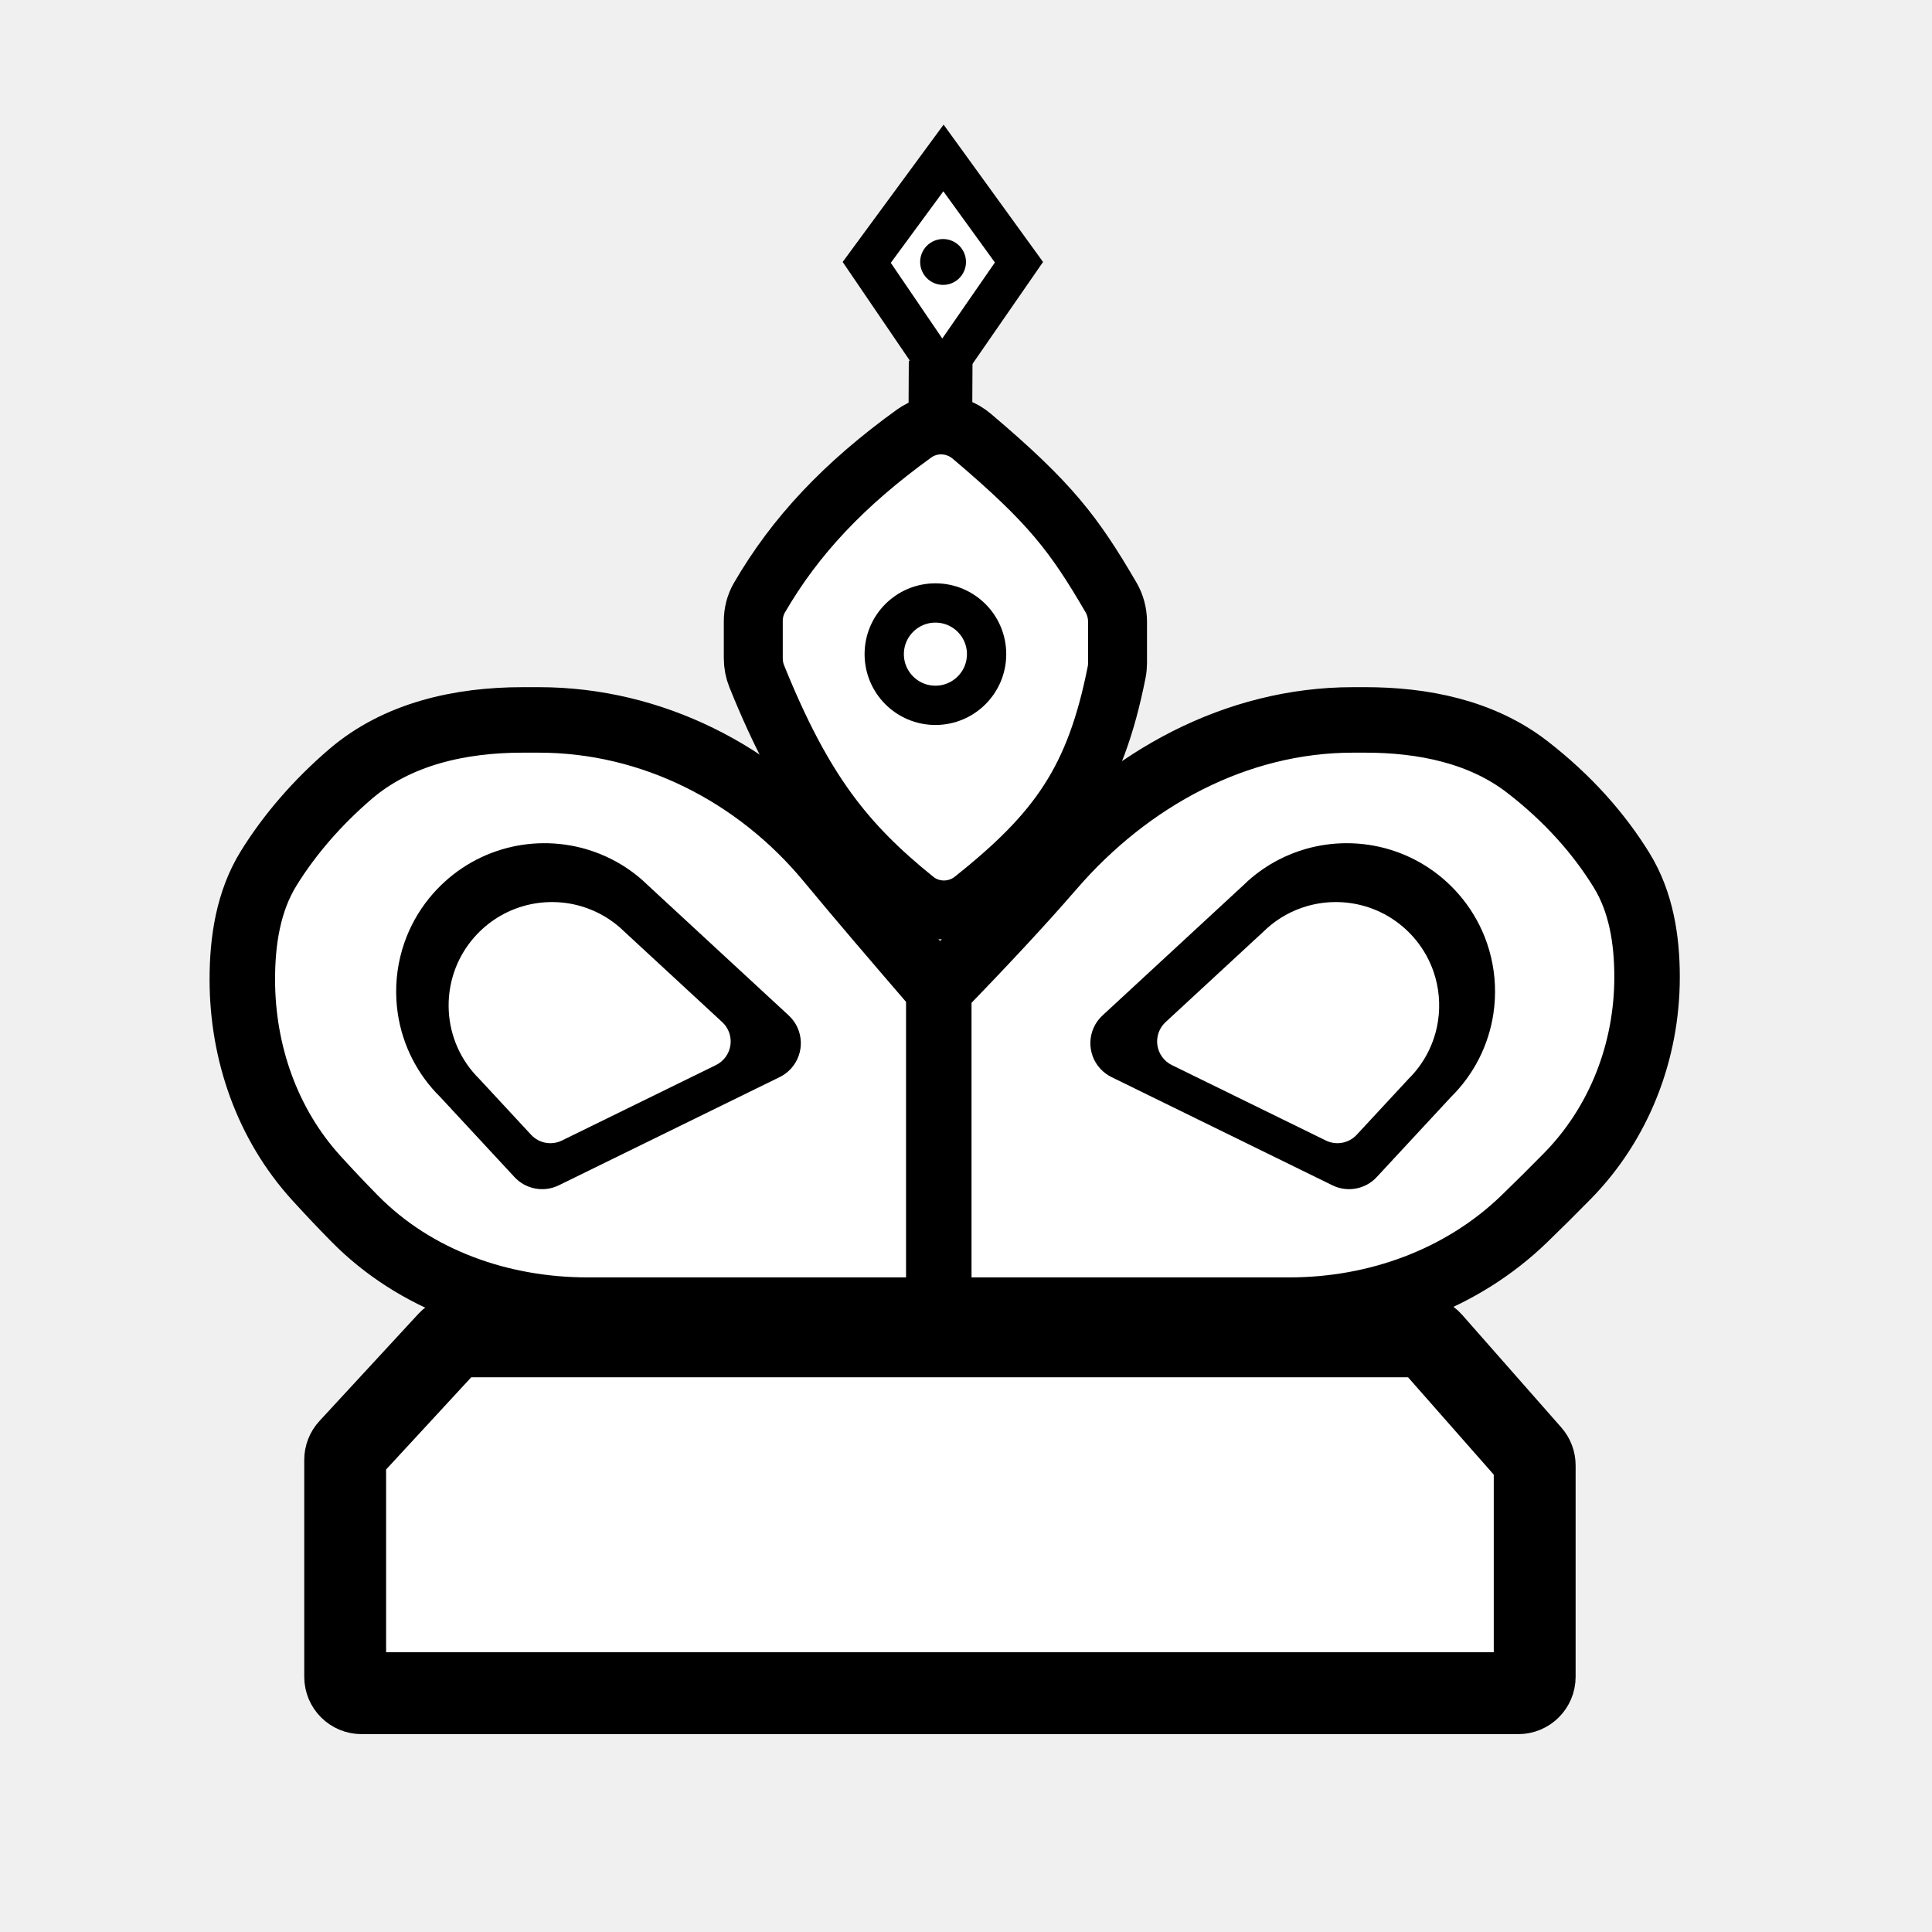
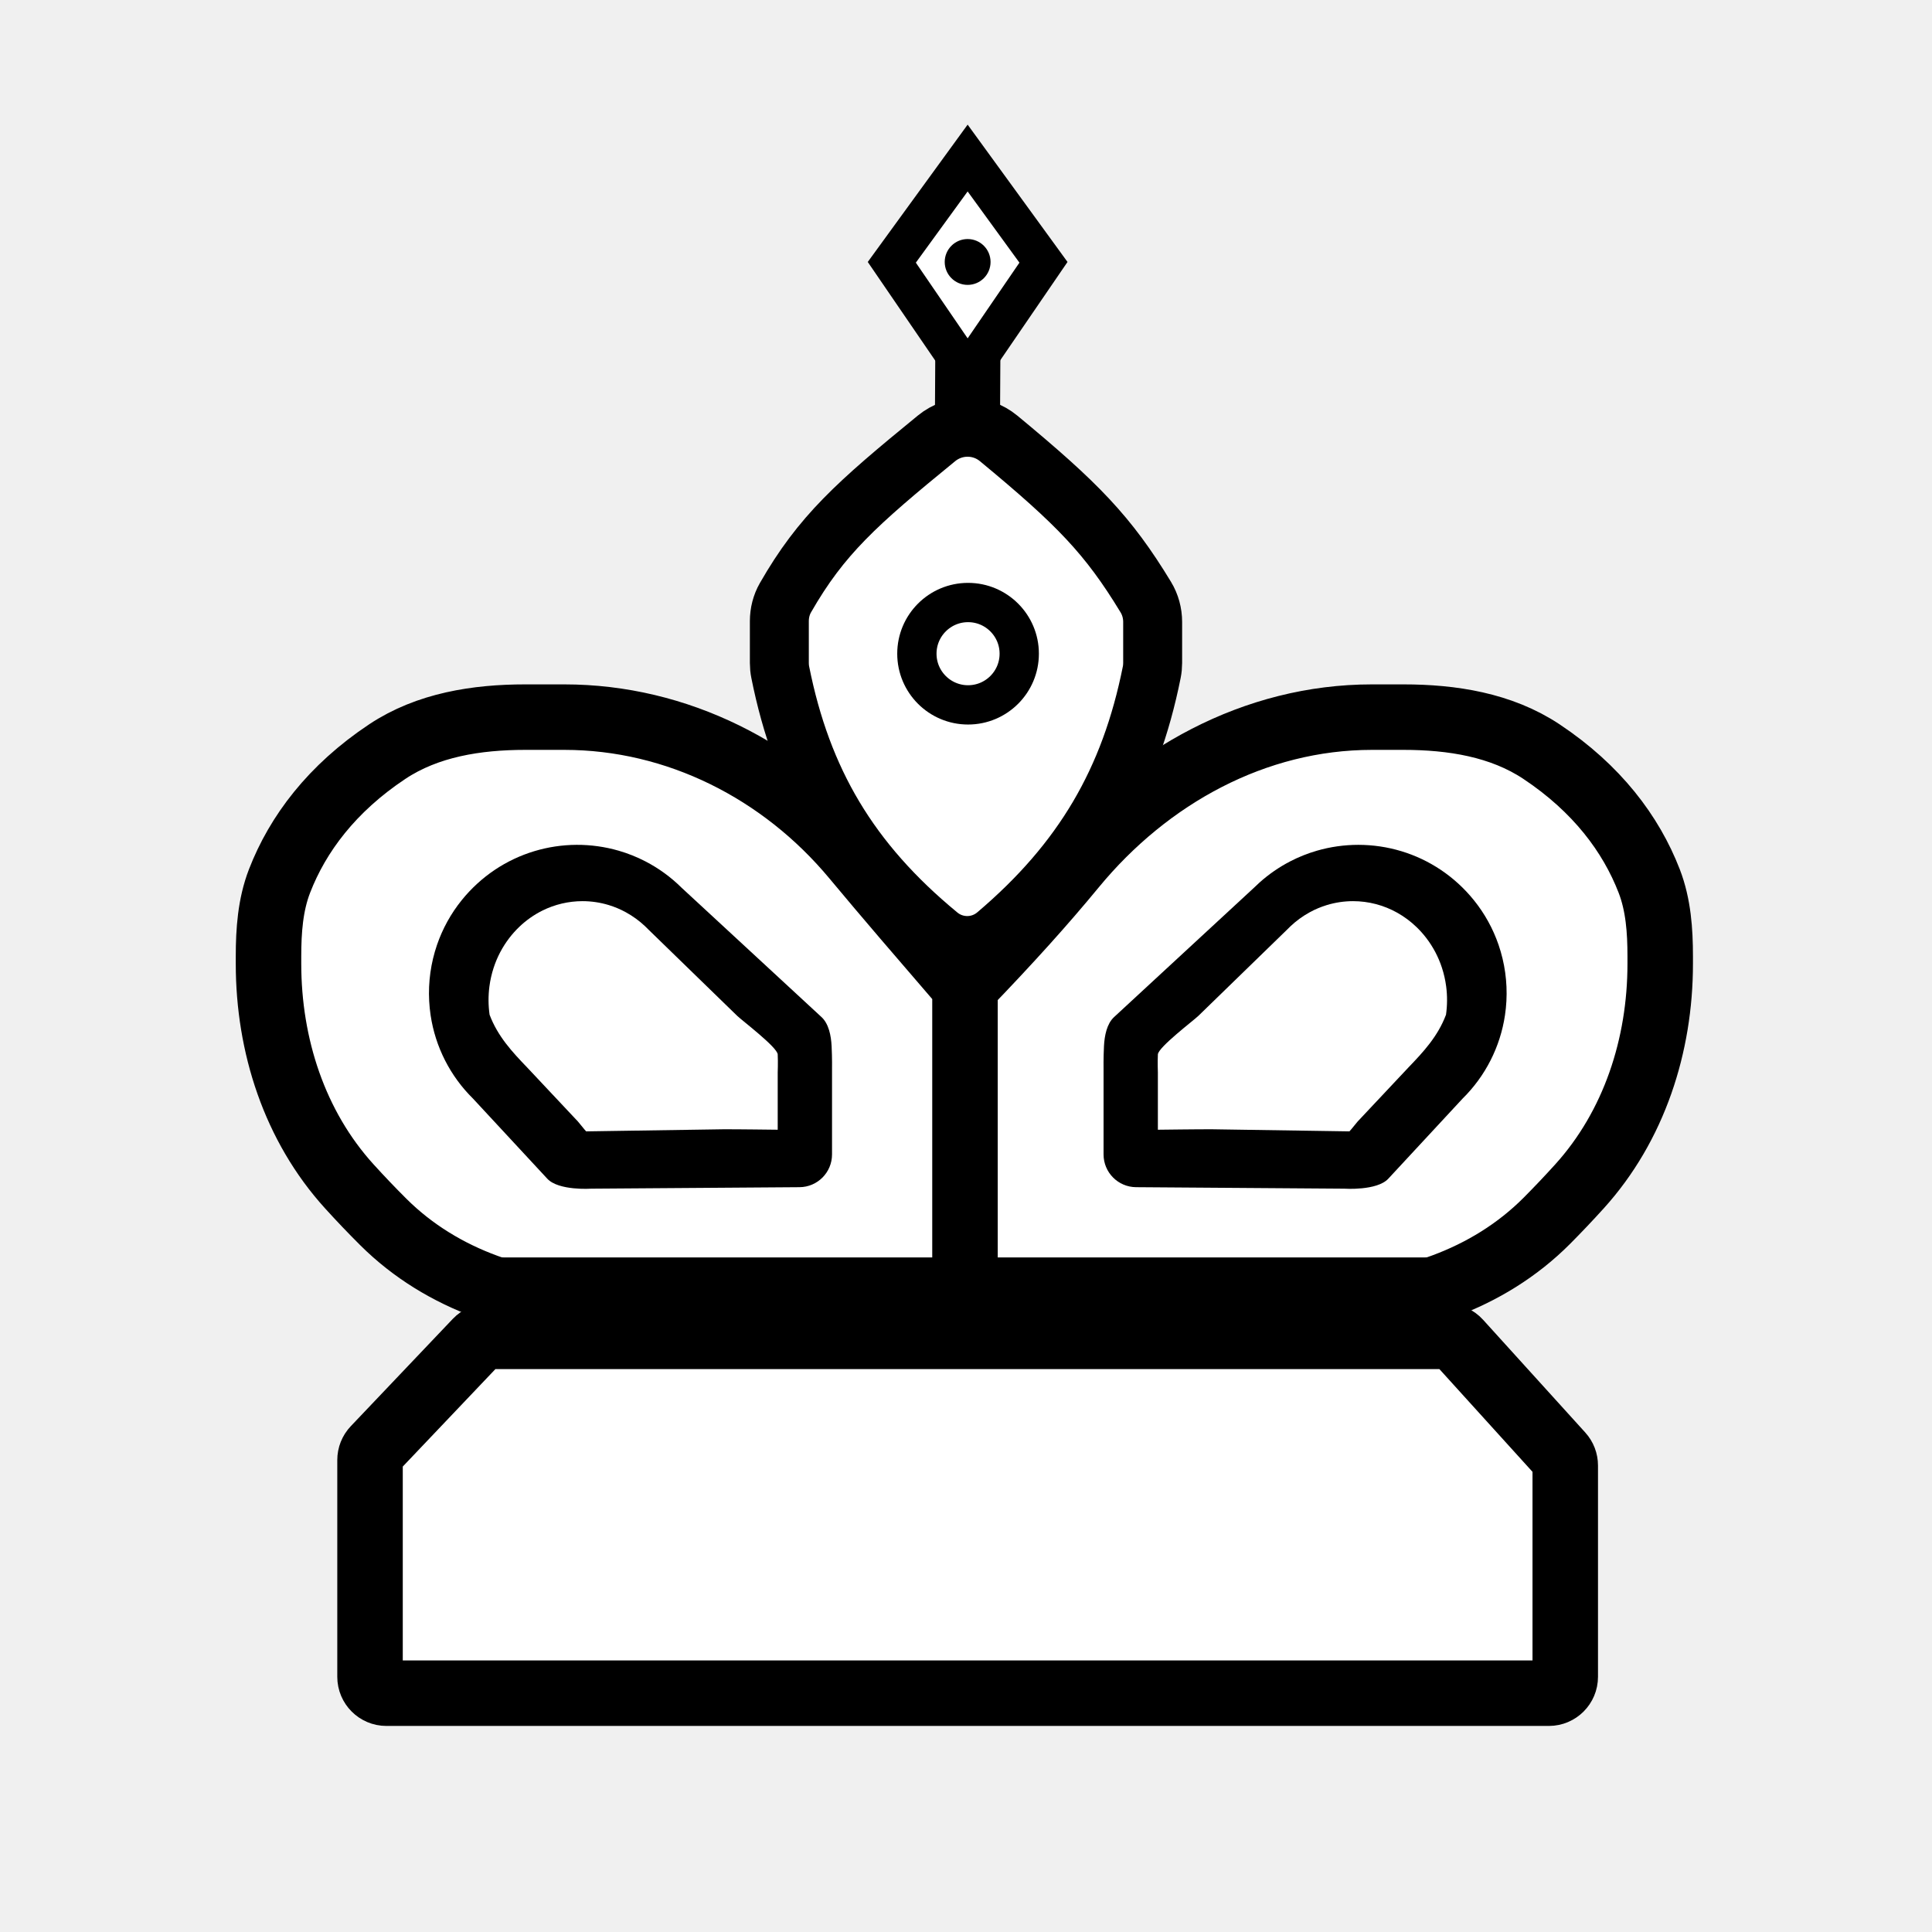
<svg xmlns="http://www.w3.org/2000/svg" width="590" height="590" fill="none">
-   <path d="M108.289 372.116a431.184 431.184 0 0 1-11.667-12.331C81.592 343.282 74 321.426 74 299.105c0-11.875 1.827-23.899 8.086-33.991 6.331-10.208 14.723-19.958 24.888-28.695 14.387-12.366 33.644-16.568 52.615-16.568h4.978c34.431 0 66.58 16.365 88.535 42.889 9.999 12.079 20.377 24.158 33.587 39.508 13.821-14.354 24.641-25.855 34.628-37.396 23.38-27.015 56.139-45.001 91.867-45.001h3.776c17.609 0 35.474 3.567 49.411 14.33 12.591 9.723 22.049 20.555 28.841 31.584 5.974 9.7 7.771 21.223 7.771 32.615 0 22.669-8.471 44.638-24.363 60.804a721.937 721.937 0 0 1-13.13 13.037c-19.144 18.516-45.164 27.875-71.797 27.875H179.466c-26.501 0-52.577-9.103-71.177-27.98z" fill="#fff" />
-   <path d="M286.689 302.248c-13.21-15.35-23.588-27.429-33.587-39.508-21.955-26.524-54.104-42.889-88.535-42.889h-4.978c-18.971 0-38.228 4.202-52.615 16.568-10.165 8.737-18.557 18.487-24.888 28.695C75.827 275.206 74 287.23 74 299.105c0 22.321 7.592 44.177 22.622 60.68a431.184 431.184 0 0 0 11.667 12.331c18.6 18.877 44.676 27.98 71.177 27.98h214.227c26.633 0 52.653-9.359 71.797-27.875a725.17 725.17 0 0 0 13.13-13.037c15.892-16.166 24.363-38.135 24.363-60.804 0-11.392-1.797-22.915-7.771-32.615-6.792-11.029-16.25-21.861-28.841-31.584-13.937-10.763-31.802-14.33-49.411-14.33h-3.776c-35.728 0-68.487 17.986-91.867 45.001-9.987 11.541-20.807 23.042-34.628 37.396zm0 0v97.848" stroke="#000" stroke-width="20" />
-   <path fill-rule="evenodd" clip-rule="evenodd" d="M136.95 409.705a4.999 4.999 0 0 1 3.673-1.608h292.762c1.436 0 2.804.618 3.753 1.696l30.283 34.402a5 5 0 0 1 1.247 3.304v64.574a5 5 0 0 1-5 5H110.411a5 5 0 0 1-5-5v-66.25c0-1.257.474-2.468 1.326-3.392l30.213-32.726z" fill="#fff" stroke="#000" stroke-width="25" />
-   <path d="m264.684 80.132 23.439-31.891 23.053 31.837-23.456 33.897-23.036-33.843z" fill="#fff" stroke="#000" stroke-width="12" />
-   <path fill-rule="evenodd" clip-rule="evenodd" d="m296.875 131.789-19.456-.113.115-21.517 19.455.113-.114 21.517z" fill="#000" />
-   <path d="M230.041 189.684v11.345c0 1.888.358 3.774 1.065 5.524 14.174 35.065 27.185 51.194 48.234 68.188 5.19 4.189 12.596 4.192 17.818.043 26.081-20.725 37.324-36.705 43.843-69.484.185-.931.276-1.892.276-2.841v-12.578c0-2.633-.694-5.231-2.023-7.504-11.247-19.23-18.39-28.764-42.504-49.169-5.027-4.253-12.294-4.64-17.632-.786-21.399 15.449-36.314 31.324-47.204 50.107-1.258 2.17-1.873 4.647-1.873 7.155z" fill="#fff" stroke="#000" stroke-width="18" />
-   <circle cx="285.659" cy="199.766" r="15.629" stroke="#000" stroke-width="12" />
-   <circle cx="288" cy="80" r="7" fill="#000" />
-   <path d="M398.623 259.293a44.98 44.98 0 0 0-8.185 3.272 45.142 45.142 0 0 0-9.309 6.426 44.625 44.625 0 0 0-1.698 1.596l-42.75 39.517c-4.674 4.322-4.961 11.616-.639 16.291a11.553 11.553 0 0 0 3.393 2.527l67.469 33.053a11.527 11.527 0 0 0 13.524-2.513l22.694-24.473a45.091 45.091 0 0 0 12.941-25.451c.215-1.435.36-2.879.437-4.327a45.443 45.443 0 0 0-2.391-17.167 44.986 44.986 0 0 0-7.541-13.644 45.726 45.726 0 0 0-4.771-5.073 45.17 45.17 0 0 0-11.223-7.524 45.172 45.172 0 0 0-6.163-2.366 45.464 45.464 0 0 0-13.137-1.937 45.49 45.49 0 0 0-12.651 1.793zm-219.702 0a44.98 44.98 0 0 1 8.185 3.272 45.142 45.142 0 0 1 9.309 6.426 44.625 44.625 0 0 1 1.698 1.596l42.75 39.517c4.674 4.322 4.961 11.616.639 16.291a11.553 11.553 0 0 1-3.393 2.527l-67.469 33.053a11.527 11.527 0 0 1-13.524-2.513l-22.694-24.473a45.091 45.091 0 0 1-12.941-25.451 45.511 45.511 0 0 1-.437-4.327 45.443 45.443 0 0 1 2.391-17.167 44.986 44.986 0 0 1 7.541-13.644 45.726 45.726 0 0 1 4.771-5.073 45.17 45.17 0 0 1 11.223-7.524 45.172 45.172 0 0 1 6.163-2.366 45.498 45.498 0 0 1 25.788-.144z" fill="#000" />
-   <path d="M399.116 276.724a31.401 31.401 0 0 0-12.193 6.759c-.402.358-.797.729-1.184 1.112l-29.796 27.544a8.035 8.035 0 0 0 1.919 13.116l47.026 23.037a8.033 8.033 0 0 0 9.426-1.751l15.818-17.058a31.421 31.421 0 0 0 9.019-17.739 31.696 31.696 0 0 0-1.361-14.982 31.36 31.36 0 0 0-5.257-9.509 31.783 31.783 0 0 0-3.325-3.536 31.515 31.515 0 0 0-7.822-5.244 31.34 31.34 0 0 0-4.296-1.649 31.68 31.68 0 0 0-9.156-1.35c-2.971 0-5.942.416-8.818 1.25zm-221.731 0a31.414 31.414 0 0 1 13.377 7.871l29.797 27.544a8.035 8.035 0 0 1-1.92 13.116l-47.025 23.037a8.035 8.035 0 0 1-9.427-1.751l-15.818-17.058a31.434 31.434 0 0 1-9.324-20.755 31.696 31.696 0 0 1 1.667-11.966 31.357 31.357 0 0 1 5.256-9.509 32 32 0 0 1 3.325-3.536 31.515 31.515 0 0 1 7.822-5.244 31.439 31.439 0 0 1 4.296-1.649c2.98-.9 6.069-1.35 9.156-1.35 2.972 0 5.942.416 8.818 1.25z" fill="#fff" />
+   <path d="M117.07 373.184a298.363 298.363 0 0 1-10.367-10.858C89.943 343.882 82 319.239 82 294.318v-2.283c0-7.812.55-15.711 3.368-22.997 5.554-14.357 15.995-28.275 32.904-39.515C130.574 221.345 145.614 219 160.387 219h11.954c34.431 0 66.583 16.366 88.606 42.832 10.068 12.098 20.511 24.191 33.742 39.566 13.587-14.112 23.818-25.467 33.166-36.812C350.575 237.013 383.244 219 418.971 219h9.642c14.773 0 29.813 2.345 42.115 10.523 16.909 11.24 27.35 25.158 32.904 39.515 2.819 7.286 3.368 15.185 3.368 22.997v2.283c0 24.921-7.958 49.55-24.689 68.02a307.905 307.905 0 0 1-9.861 10.401c-18.057 18.168-43.461 26.506-69.077 26.506h-217.77c-25.37 0-50.552-8.163-68.533-26.061z" fill="#fff" />
+   <path d="M294.689 301.398c-13.231-15.375-23.674-27.468-33.742-39.566C238.924 235.366 206.772 219 172.341 219h-11.954c-14.773 0-29.813 2.345-42.115 10.523-16.909 11.24-27.35 25.158-32.904 39.515C82.549 276.324 82 284.223 82 292.035v2.283c0 24.921 7.942 49.564 24.703 68.008a298.363 298.363 0 0 0 10.367 10.858c17.981 17.898 43.163 26.061 68.533 26.061h217.77c25.616 0 51.02-8.338 69.077-26.506a307.905 307.905 0 0 0 9.861-10.401c16.731-18.47 24.689-43.099 24.689-68.02v-2.283c0-7.812-.549-15.711-3.368-22.997-5.554-14.357-15.995-28.275-32.904-39.515C458.426 221.345 443.386 219 428.613 219h-9.642c-35.727 0-68.396 18.013-91.116 45.586-9.348 11.345-19.579 22.7-33.166 36.812zm0 0v97.847" stroke="#000" stroke-width="20" />
+   <path fill-rule="evenodd" clip-rule="evenodd" d="M145.522 409.652a5 5 0 0 1 3.624-1.555h292.638c1.411 0 2.757.596 3.704 1.642l31.217 34.444a5.002 5.002 0 0 1 1.295 3.358v64.532a5 5 0 0 1-5 5H118a5 5 0 0 1-5-5v-66.208c0-1.282.493-2.515 1.376-3.445l31.146-32.768z" fill="#fff" stroke="#000" stroke-width="20" />
+   <path d="M272.342 80.105 295.5 48.262l23.158 31.843-23.158 33.847-23.158-33.847z" fill="#fff" stroke="#000" stroke-width="12" />
+   <path fill-rule="evenodd" clip-rule="evenodd" d="m305.383 129.159-19.883-.109.117-20.891 19.883.11-.117 20.89z" fill="#000" />
+   <path d="M238 189.682v12.777c0 .949.089 1.902.275 2.833 6.629 33.152 21.084 57.848 48.373 80.323a13.711 13.711 0 0 0 17.603-.127c26.454-22.437 40.855-47.102 47.473-80.196.187-.931.276-1.884.276-2.833v-12.522c0-2.669-.708-5.302-2.092-7.584-11.529-19.003-20.847-28.537-44.949-48.475-5.481-4.535-13.431-4.53-18.941-.029-24.501 20.016-35.183 29.548-46.15 48.669-1.248 2.175-1.868 4.657-1.868 7.164z" fill="#fff" stroke="#000" stroke-width="18" />
+   <path fill="#000" d="M150 384h290v32H150z" />
+   <circle cx="295.629" cy="199.629" r="15.629" stroke="#000" stroke-width="12" />
+   <path d="M302.5 80a7 7 0 1 1-14 0 7 7 0 0 1 14 0zM188.942 259.793a44.967 44.967 0 0 1 8.185 3.272 45.196 45.196 0 0 1 11.007 8.022s38.075 35.195 42.749 39.517c2.186 2.021 2.919 5.628 3.079 8.896.183 3.72.124 7 .124 7v26.046c0 5.495-4.434 9.96-9.929 10l-63.571.454s-9.989.692-13.449-3.038l-22.695-24.473a45.096 45.096 0 0 1-12.94-25.451 45.511 45.511 0 0 1-.437-4.327 45.443 45.443 0 0 1 2.391-17.167 44.986 44.986 0 0 1 7.541-13.644 45.726 45.726 0 0 1 4.771-5.073 45.17 45.17 0 0 1 11.223-7.524 45.172 45.172 0 0 1 6.163-2.366 45.498 45.498 0 0 1 25.788-.144z" fill="#000" />
+   <path d="M185.906 276.392a27.64 27.64 0 0 1 5.187 2.18 28.639 28.639 0 0 1 5.899 4.282c.365.343.724.698 1.076 1.064l27.088 26.332c1.385 1.347 12.242 9.573 12.344 11.75.116 2.479 0 5.5 0 5.5V345s-13.124-.165-16.606-.139L179 345.5s-.5-.5-2.5-3L161 326c-4.578-4.761-9-9.5-11.491-16.127a32.043 32.043 0 0 1-.045-8.665 31.487 31.487 0 0 1 1.283-5.658 30.444 30.444 0 0 1 4.779-9.091 29.921 29.921 0 0 1 3.023-3.381 28.65 28.65 0 0 1 7.111-5.013 27.602 27.602 0 0 1 12.23-2.868c2.701 0 5.401.399 8.016 1.195z" fill="#fff" />
+   <path d="M402.153 259.793a44.98 44.98 0 0 0-8.186 3.272 45.163 45.163 0 0 0-9.308 6.426 44.625 44.625 0 0 0-1.698 1.596l-42.75 39.517c-2.186 2.021-2.918 5.628-3.078 8.896-.183 3.72-.124 7-.124 7v26.046c0 5.495 4.434 9.96 9.929 10l63.571.454s9.989.692 13.449-3.038l22.694-24.473a45.091 45.091 0 0 0 12.941-25.451 45.84 45.84 0 0 0 .437-4.327 45.443 45.443 0 0 0-2.391-17.167 44.986 44.986 0 0 0-7.541-13.644 45.726 45.726 0 0 0-4.771-5.073 45.17 45.17 0 0 0-11.223-7.524 45.172 45.172 0 0 0-6.163-2.366A45.469 45.469 0 0 0 414.804 258c-4.263 0-8.525.598-12.651 1.793z" fill="#000" />
+   <path d="M405.189 276.392a27.64 27.64 0 0 0-5.187 2.18 28.639 28.639 0 0 0-5.899 4.282c-.365.343-.724.698-1.076 1.064l-27.088 26.332c-1.386 1.347-12.243 9.573-12.344 11.75-.116 2.479 0 5.5 0 5.5V345s13.124-.165 16.606-.139l41.894.639s.5-.5 2.5-3l15.5-16.5c4.578-4.761 9-9.5 11.491-16.127a32.043 32.043 0 0 0 .045-8.665 31.487 31.487 0 0 0-1.284-5.658 30.44 30.44 0 0 0-4.778-9.091 29.921 29.921 0 0 0-3.023-3.381 28.677 28.677 0 0 0-5.853-4.35 27.602 27.602 0 0 0-13.488-3.531c-2.701 0-5.402.399-8.016 1.195z" fill="#fff" />
</svg>
